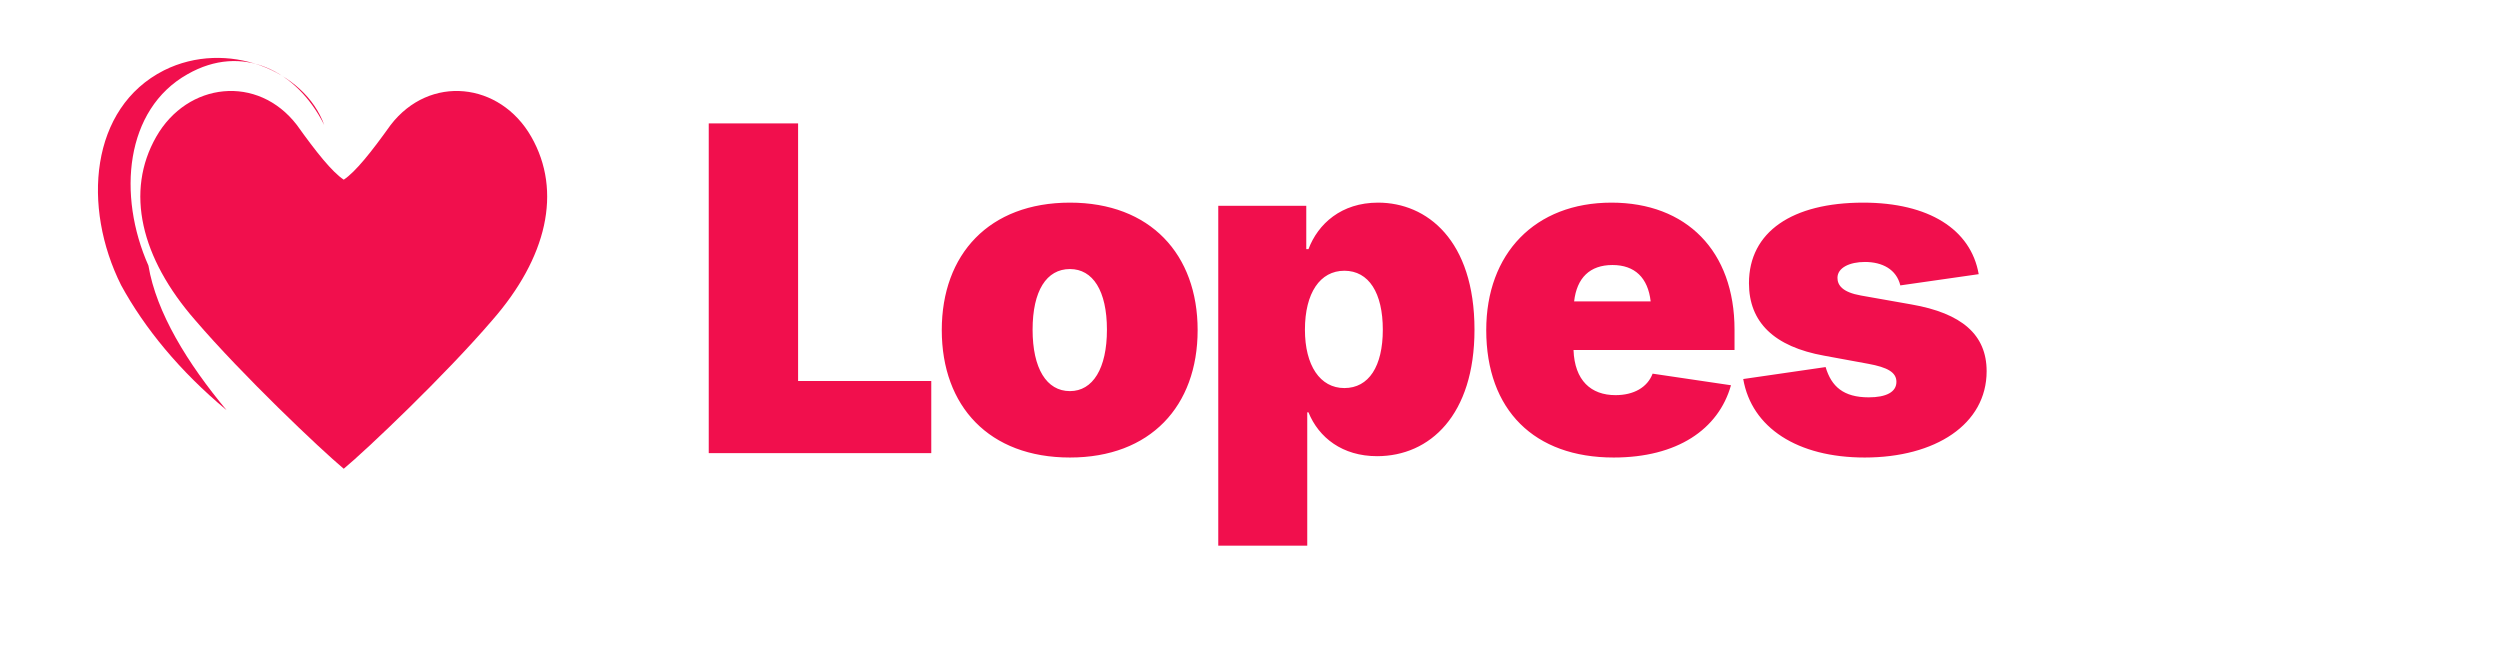
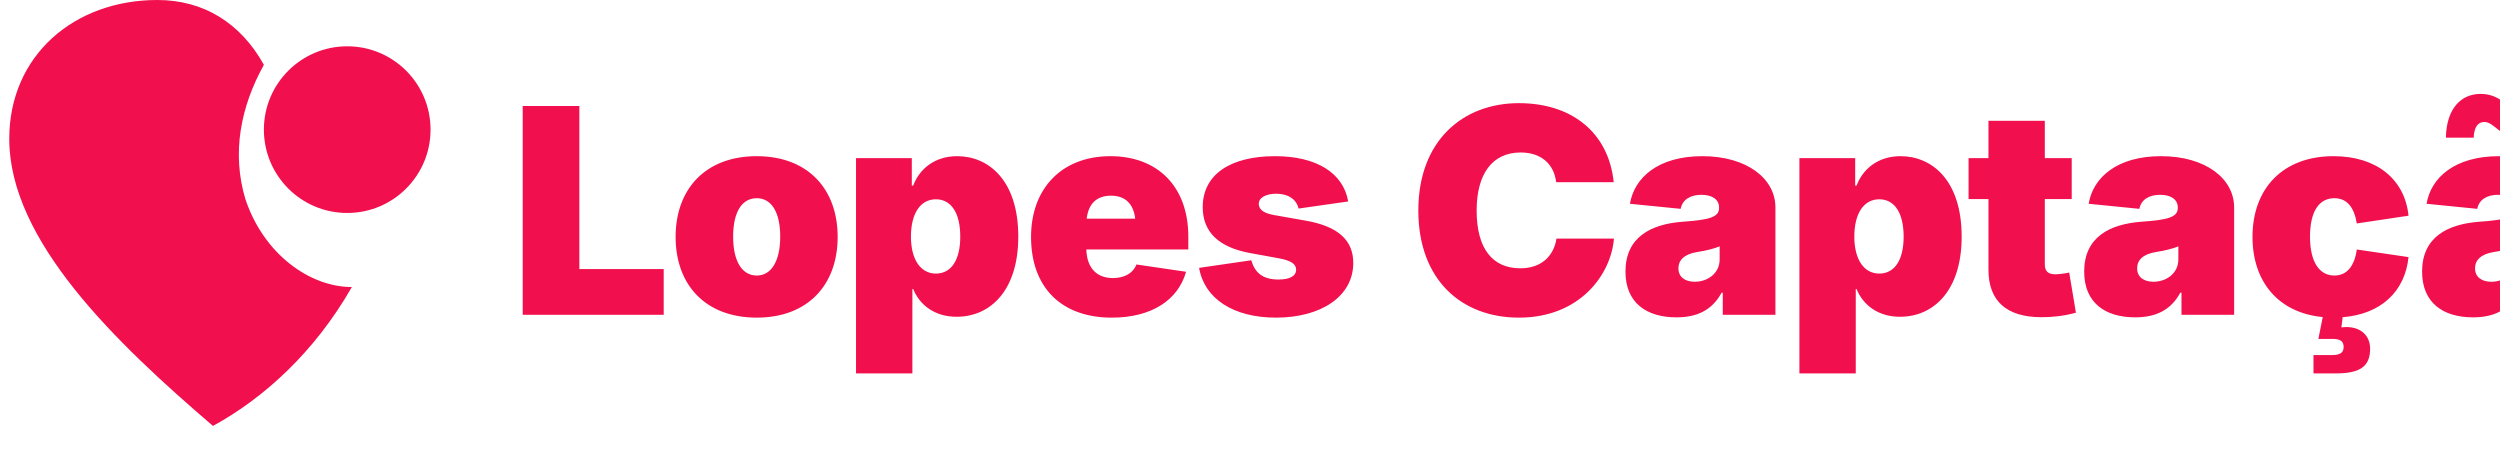
- <svg xmlns="http://www.w3.org/2000/svg" viewBox="0 0 320 85" fill="none">
-   <g transform="translate(5, 5)">
-     <path d="M14 29C10 20 11 9 19 4.5C26 0.5 33 4 36.5 11C34 4 24 0 16 4C6.5 8.8 5.5 21.5 10.5 31.5C13.5 37 18 42.5 24 47.5C19 41.5 15 35 14 29Z" fill="#F10F4D" />
-     <path d="M33 11C28 4.5 19 5.5 15 12.5C11 19.5 13 28 20 36C26 43 36 52.5 39 55C42 52.5 52 43 58 36C65 28 67 19.5 63 12.5C59 5.5 50 4.5 45 11C42.5 14.5 40.5 17 39 18C37.5 17 35.5 14.5 33 11Z" fill="#F10F4D" />
+ <svg xmlns="http://www.w3.org/2000/svg" viewBox="0 0 540 100" fill="none">
+   <g transform="translate(0, 0)">
+     <circle cx="75" cy="28" r="18" fill="#F10F4D" />
+     <path d="M 46 92               C 25 74 2 52 2 30               C 2 12 16 0 34 0               C 44 0 52 5 57 14               C 52 23 50 33 53 43               C 57 55 67 62 76 62               C 68 76 57 86 46 92 Z" fill="#F10F4D" />
  </g>
-   <text x="88" y="58" font-family="'Plus Jakarta Sans', 'Inter', 'Helvetica Neue', Arial, sans-serif" font-weight="900" font-size="58" fill="#F10F4D" letter-spacing="-2">Lopes</text>
+   <text x="110" y="68" font-family="'Plus Jakarta Sans', 'Outfit', 'Inter', -apple-system, BlinkMacSystemFont, 'Segoe UI', Roboto, sans-serif" font-weight="900" font-size="62" fill="#F10F4D" letter-spacing="-1">Lopes Captação</text>
</svg>
